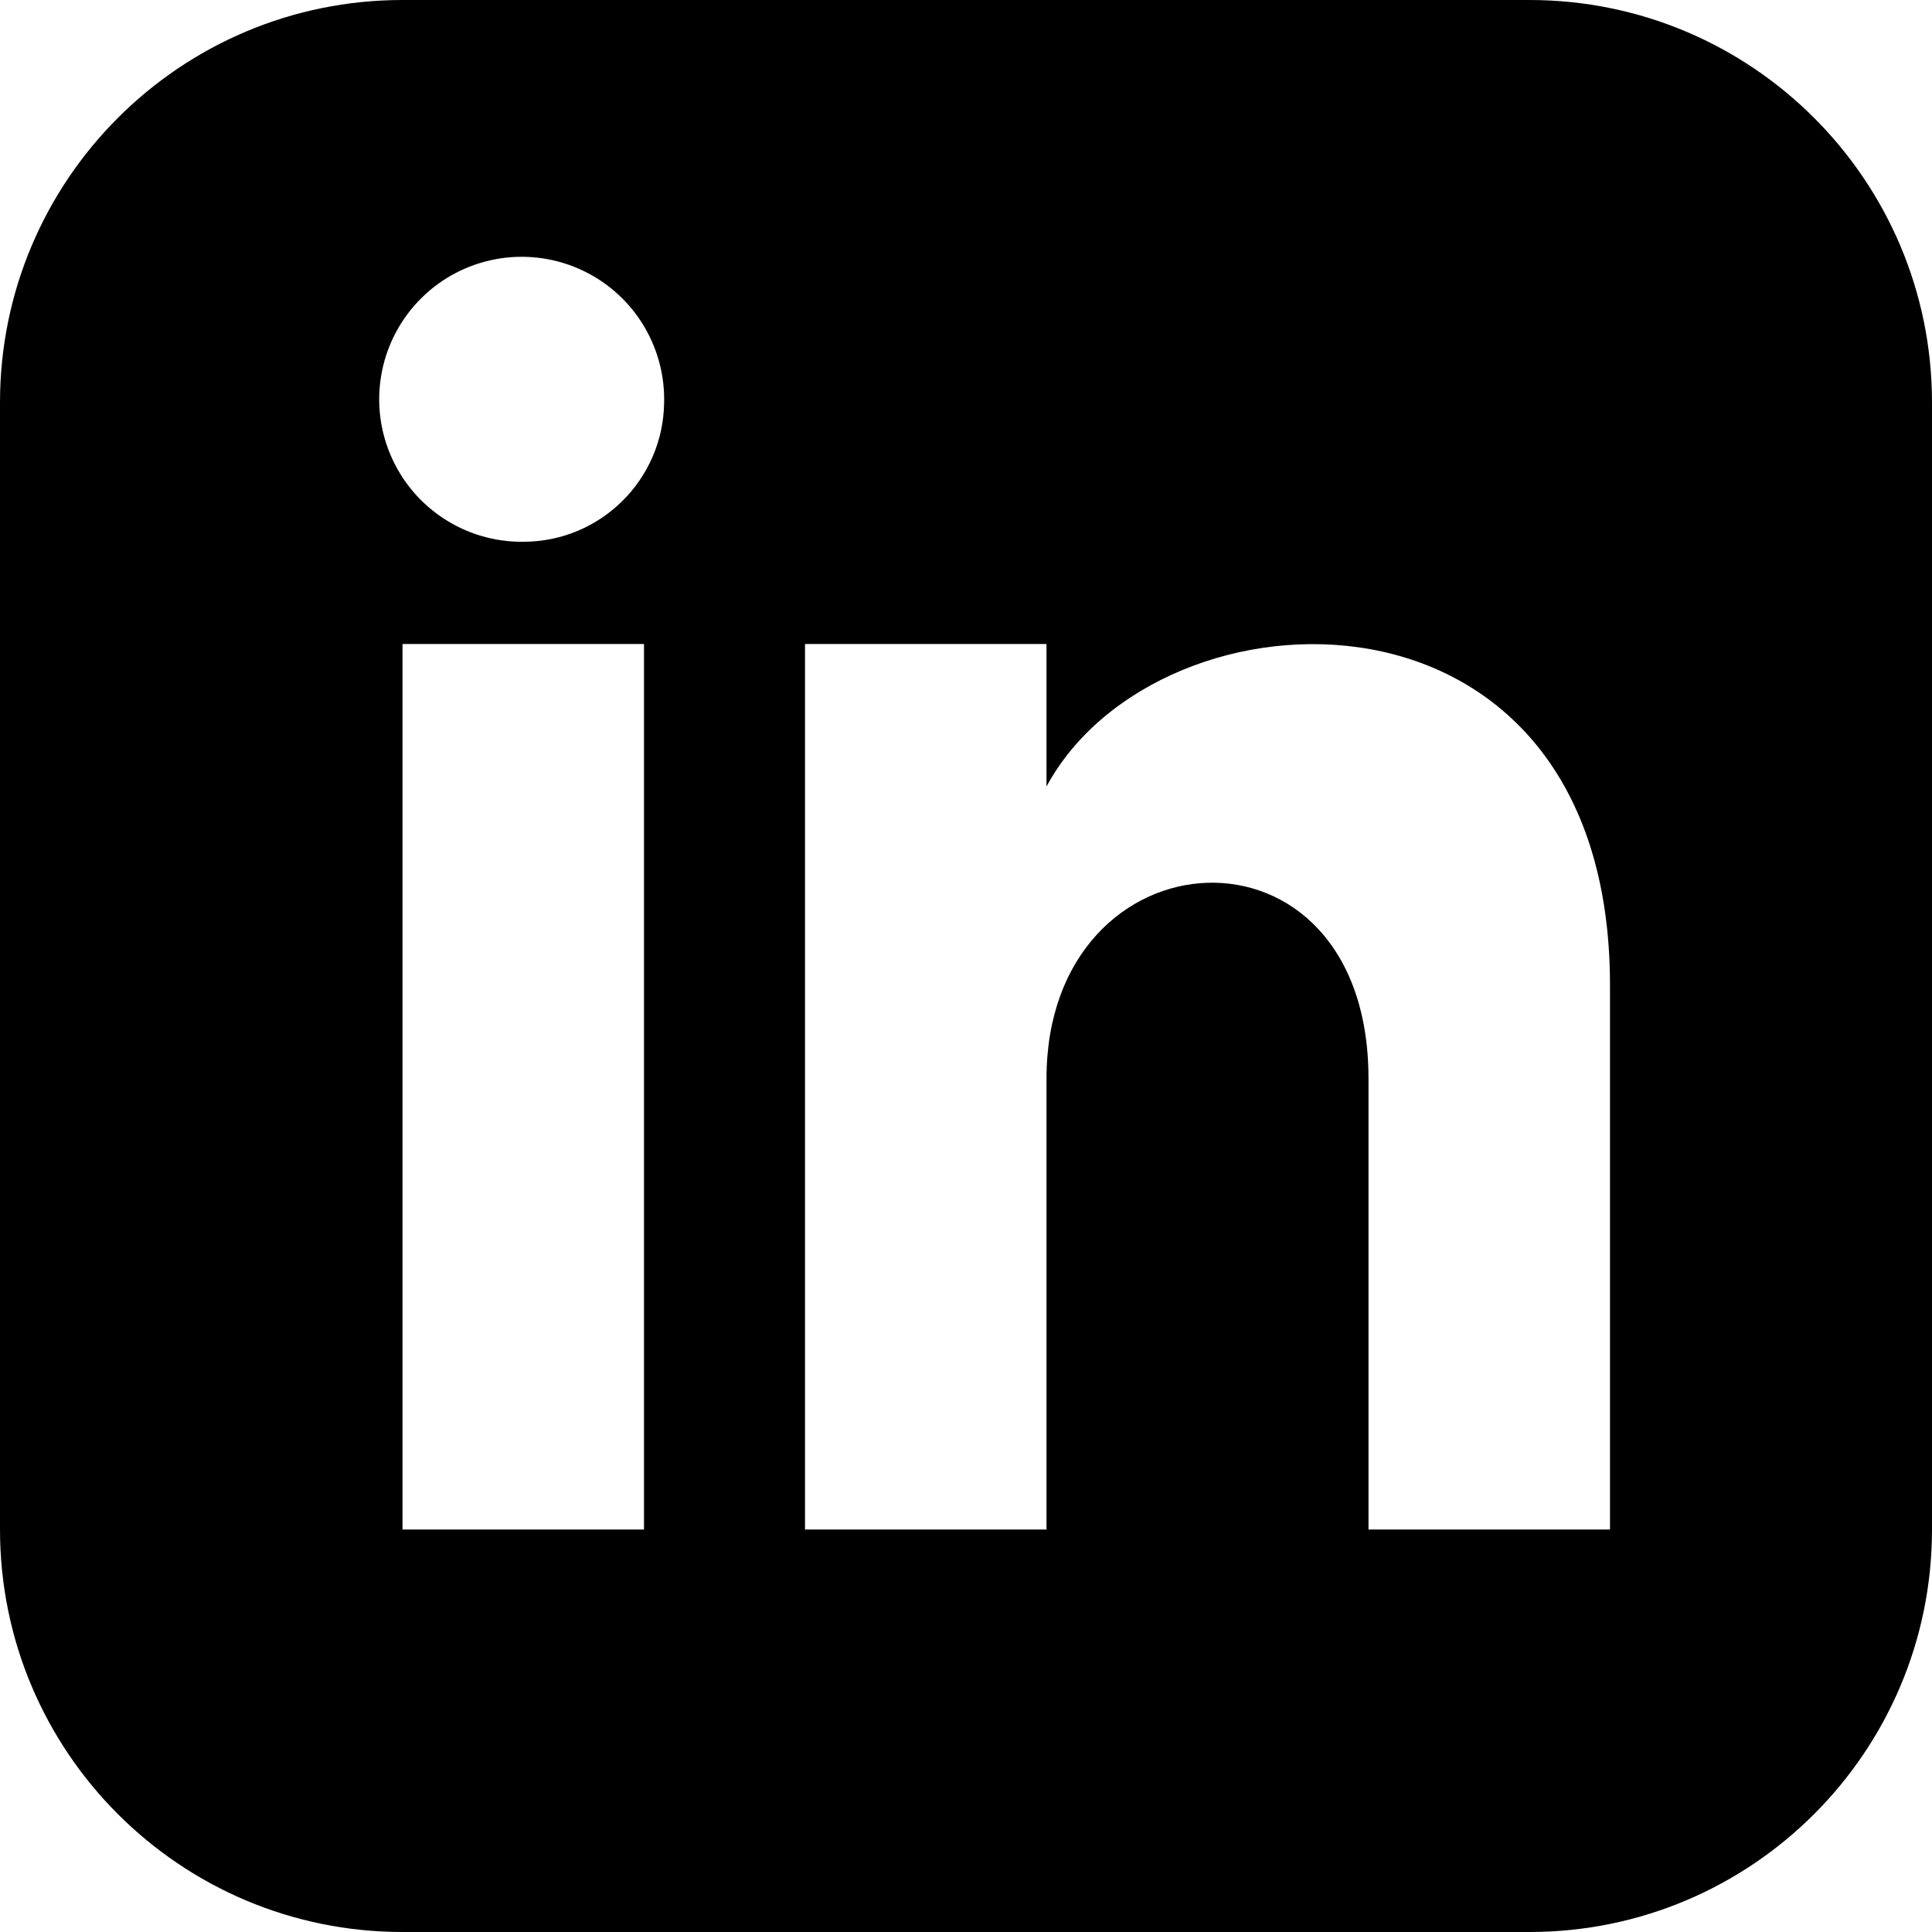
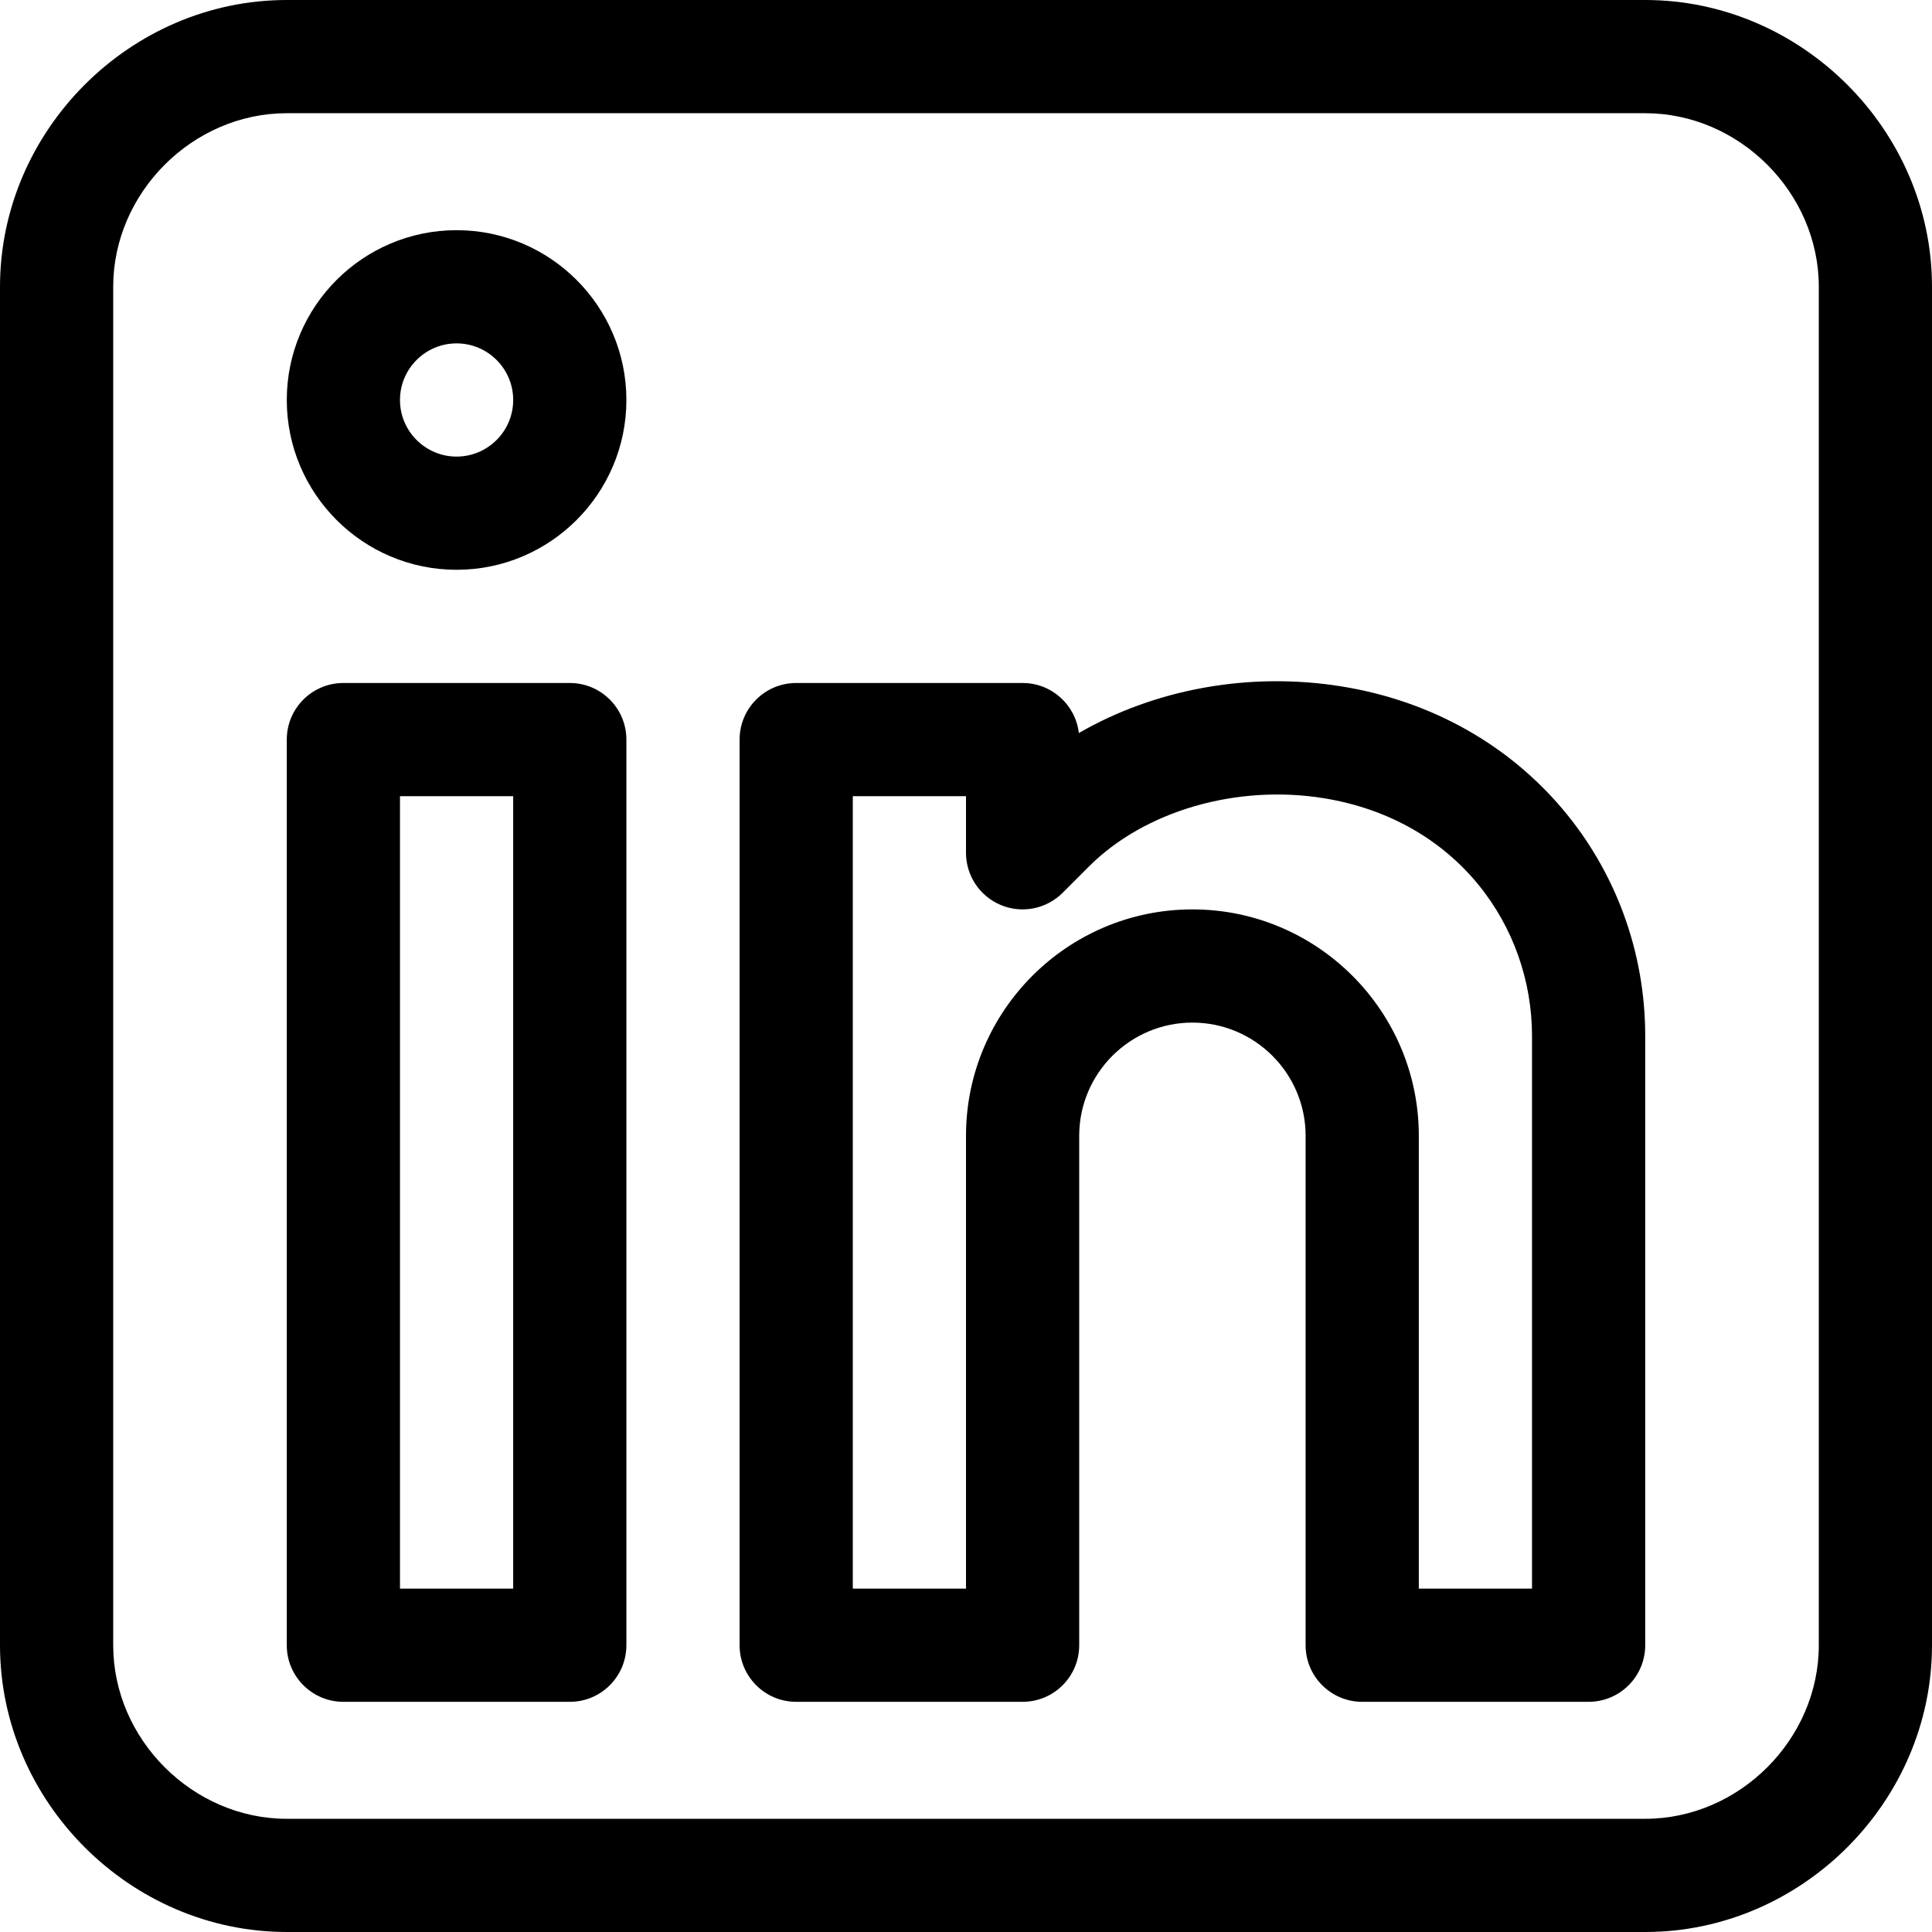
- <svg xmlns="http://www.w3.org/2000/svg" id="Layer_1" data-name="Layer 1" viewBox="0 0 24 24">
-   <path d="M19,0H5A5,5,0,0,0,0,5V19a5,5,0,0,0,5,5H19a5,5,0,0,0,5-5V5A5,5,0,0,0,19,0ZM8,19H5V8H8ZM6.5,6.73A1.77,1.77,0,1,1,8.25,5,1.75,1.75,0,0,1,6.5,6.73ZM20,19H17V13.4c0-3.37-4-3.12-4,0V19H10V8h3V9.77c1.4-2.59,7-2.78,7,2.47Z" />
+ <svg xmlns="http://www.w3.org/2000/svg" height="512pt" viewBox="0 0 512 512" width="512pt">
+   <path d="m151 181h-60c-8.285 0-15 6.715-15 15v240c0 8.285 6.715 15 15 15h60c8.285 0 15-6.715 15-15v-240c0-8.285-6.715-15-15-15zm-15 240h-30v-210h30zm0 0" />
+   <path d="m121 61c-24.812 0-45 20.188-45 45s20.188 45 45 45 45-20.188 45-45-20.188-45-45-45zm0 60c-8.27 0-15-6.73-15-15s6.73-15 15-15 15 6.73 15 15-6.73 15-15 15zm0 0" />
+   <path d="m355.641 181.926c-24.508-3.977-49.594.688-69.738 12.34-.863-7.469-7.207-13.266-14.902-13.266h-60c-8.285 0-15 6.715-15 15v240c0 8.285 6.715 15 15 15h60c8.285 0 15-6.715 15-15v-135c0-16.543 13.457-30 30-30s30 13.457 30 30v135c0 8.285 6.715 15 15 15h60c8.285 0 15-6.715 15-15v-161.461c0-44.797-31.66-84.711-80.359-92.613zm50.359 239.074h-30v-120c0-33.086-26.914-60-60-60s-60 26.914-60 60v120h-30v-210h30v15c0 6.066 3.656 11.535 9.262 13.859 5.602 2.32 12.055 1.035 16.344-3.254l6.996-6.996c14.727-14.723 39.156-21.816 62.234-18.07 35.309 5.73 55.164 33.945 55.164 63zm0 0" />
+   <path d="m436 0h-360c-41.484 0-76 34.543-76 76v360c0 41.484 34.543 76 76 76h360c41.484 0 76-34.543 76-76v-360c0-41.484-34.543-76-76-76zm46 436c0 24.934-21.066 46-46 46h-360c-24.934 0-46-21.066-46-46v-360c0-24.934 21.066-46 46-46h360c24.934 0 46 21.066 46 46zm0 0" />
</svg>
